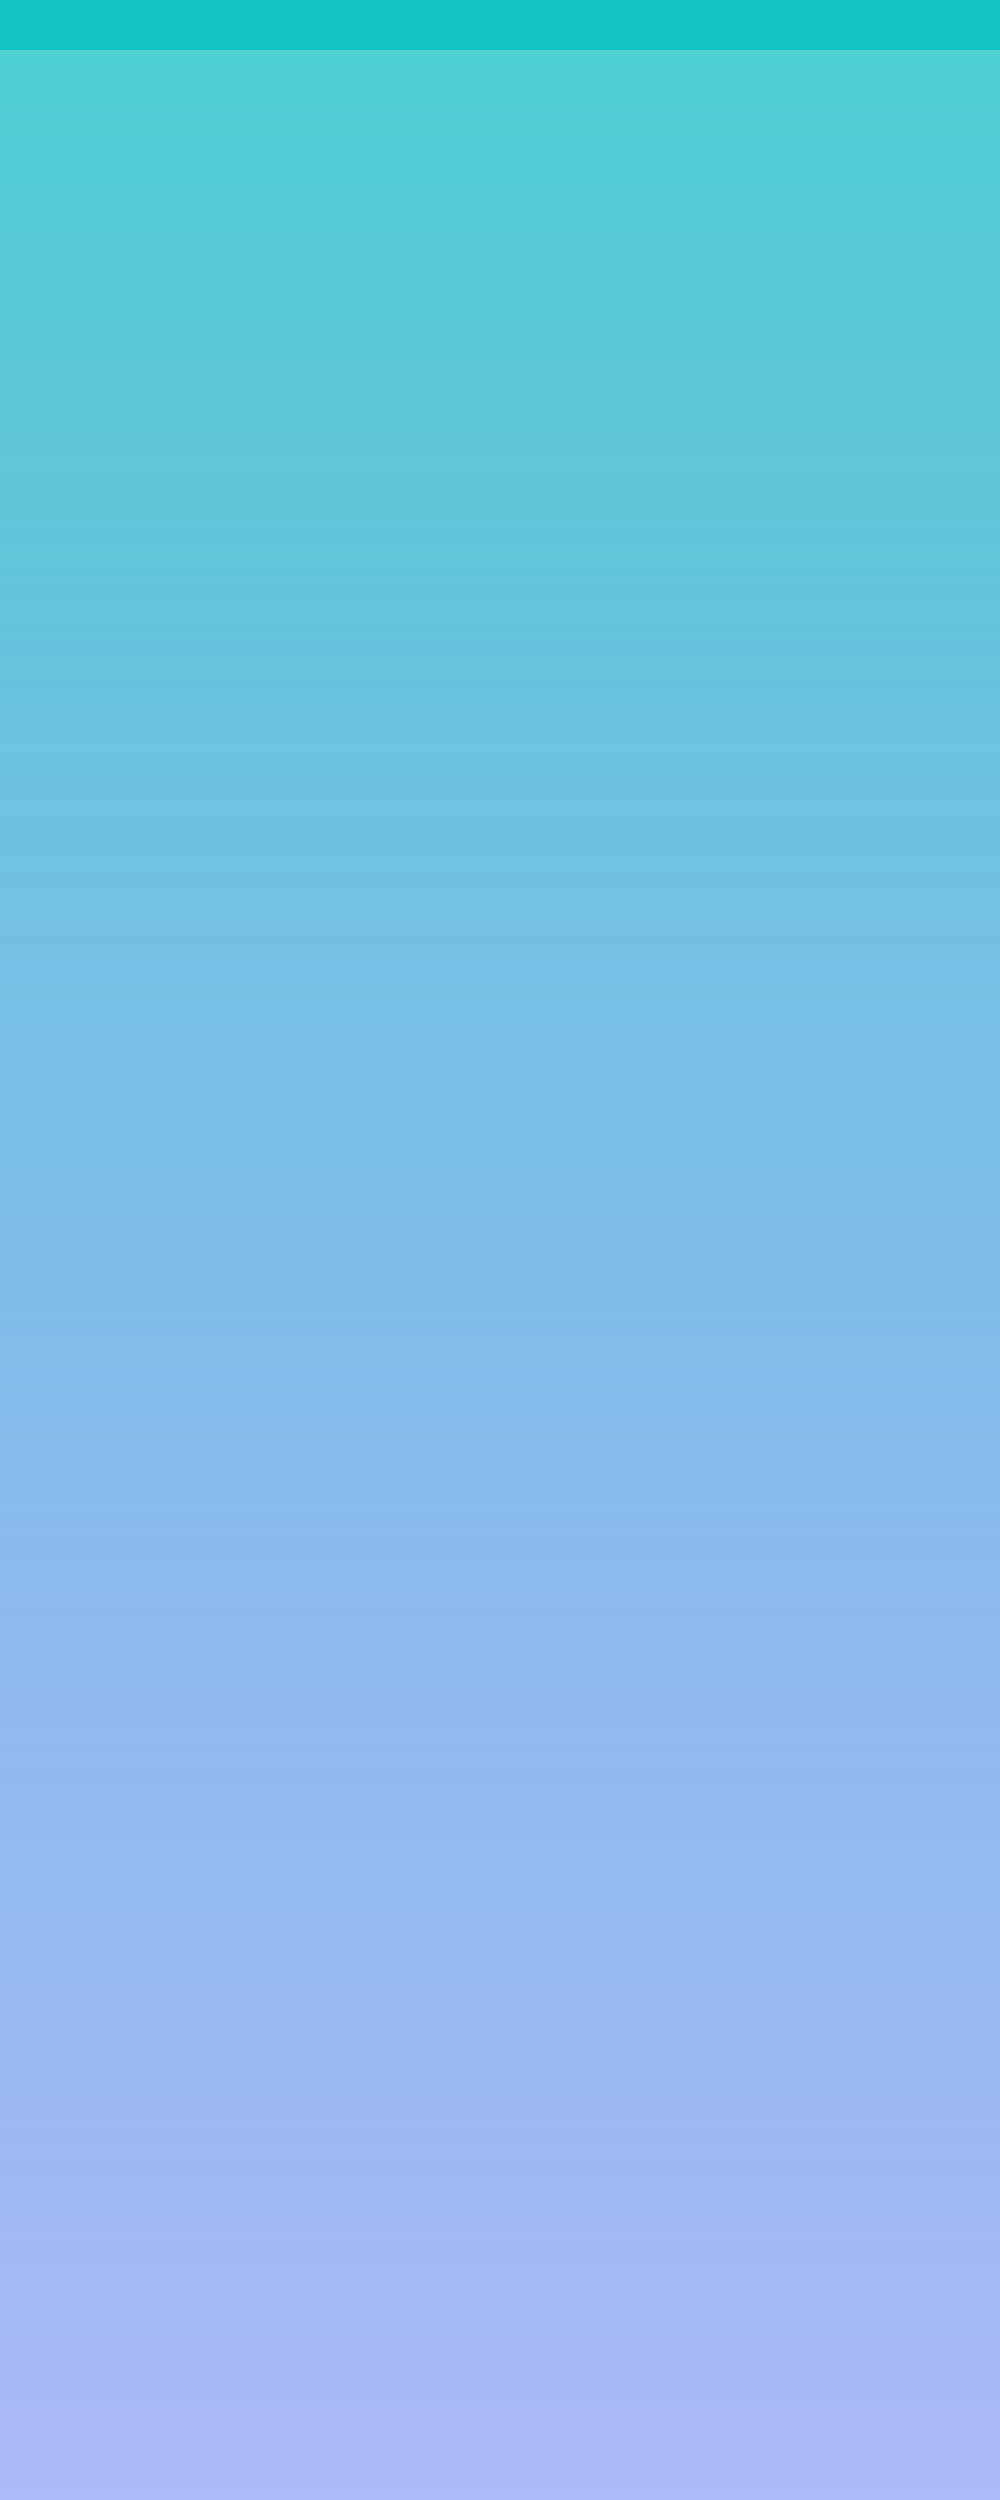
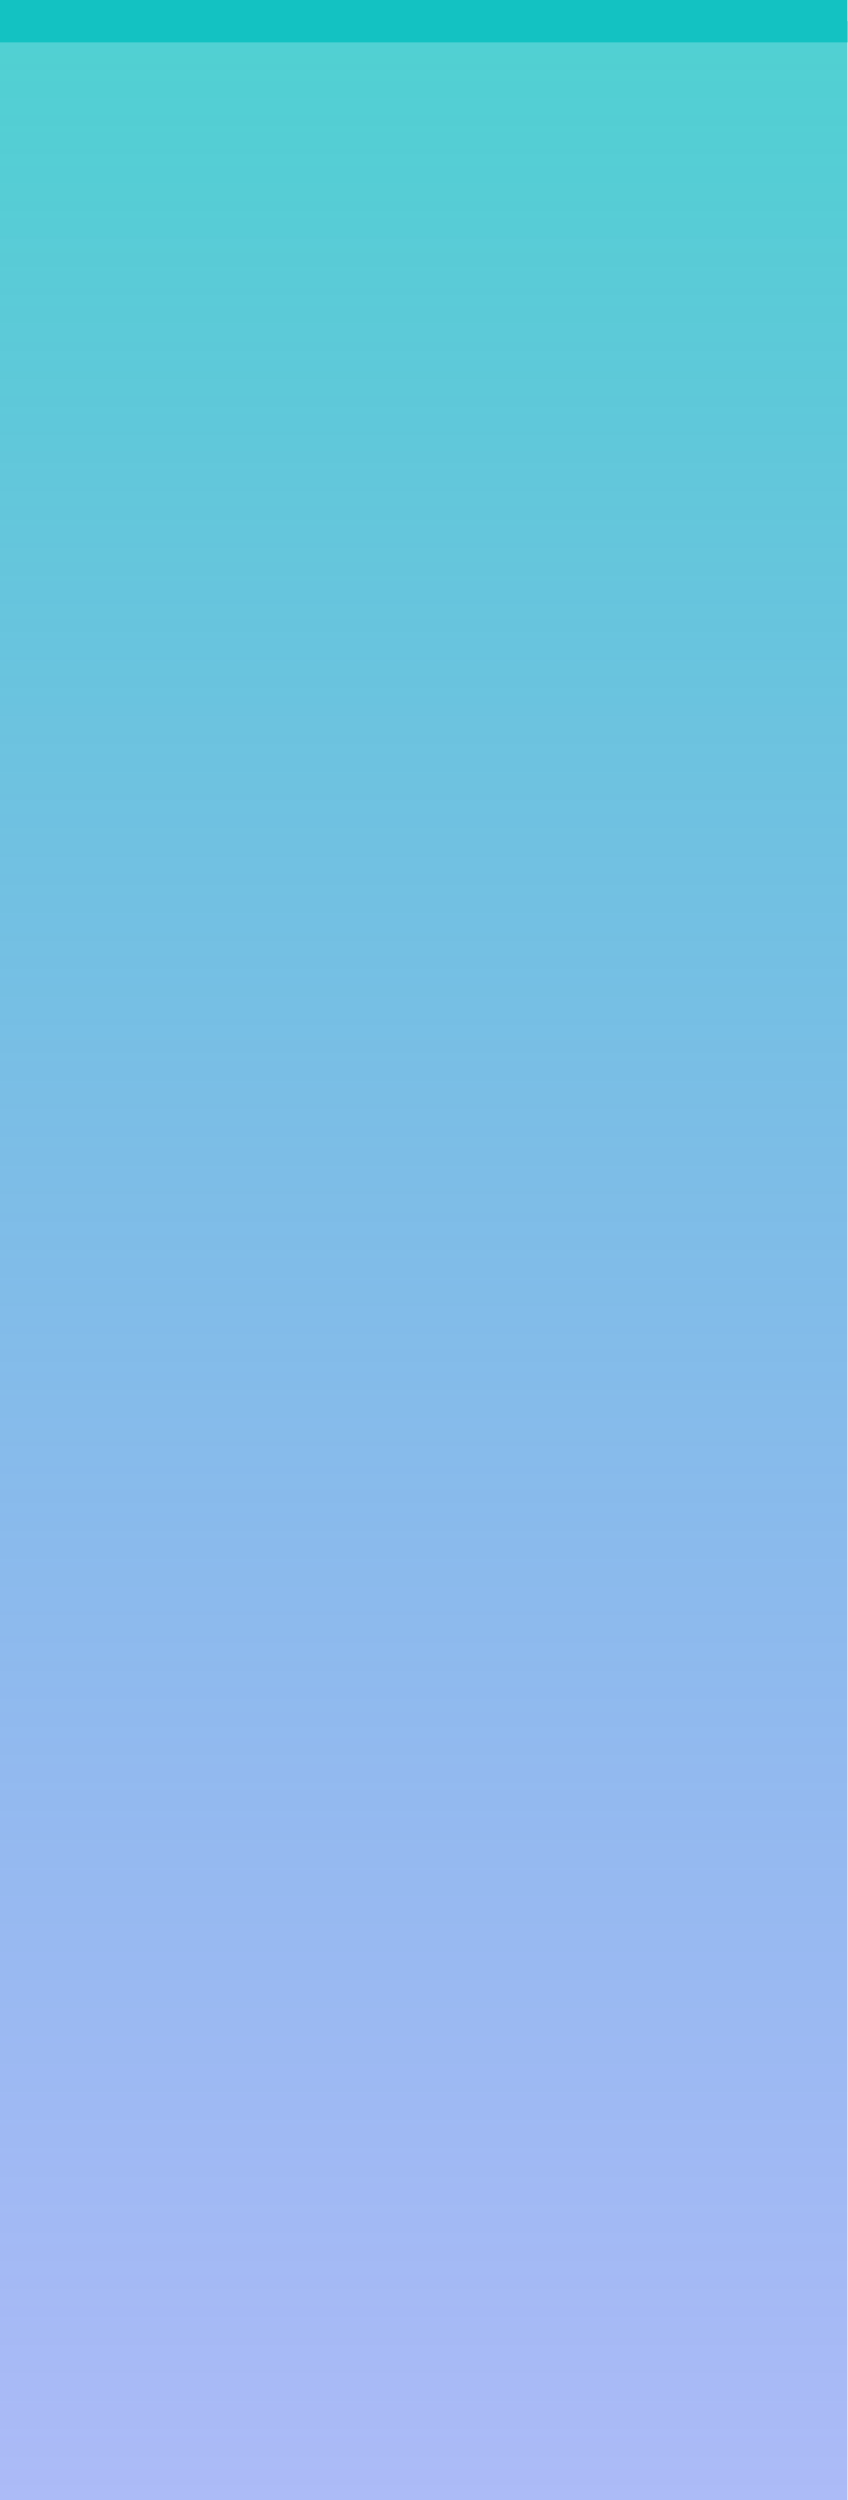
- <svg xmlns="http://www.w3.org/2000/svg" version="1.1" width="20px" height="50px">
+ <svg xmlns="http://www.w3.org/2000/svg" version="1.1" width="20px" height="59px">
  <defs>
-     <linearGradient gradientUnits="userSpaceOnUse" x1="555" y1="921" x2="555" y2="971" id="LinearGradient1136">
-       <stop id="Stop1137" stop-color="#13c2c2" stop-opacity="0.749" offset="0" />
-       <stop id="Stop1138" stop-color="#2f54eb" stop-opacity="0.4" offset="1" />
+     <linearGradient gradientUnits="userSpaceOnUse" x1="283" y1="912" x2="283" y2="971" id="LinearGradient327">
+       <stop id="Stop328" stop-color="#13c2c2" stop-opacity="0.749" offset="0" />
+       <stop id="Stop329" stop-color="#2f54eb" stop-opacity="0.4" offset="1" />
    </linearGradient>
  </defs>
-   <g transform="matrix(1 0 0 1 -545 -921 )">
-     <path d="M 545 921.5  L 565 921.5  L 565 971  L 545 971  L 545 921.5  Z " fill-rule="nonzero" fill="url(#LinearGradient1136)" stroke="none" />
-     <path d="M 545 921.5  L 565 921.5  " stroke-width="1" stroke="#13c2c2" fill="none" />
+   <g transform="matrix(1 0 0 1 -273 -912 )">
+     <path d="M 273 912.5  L 293 912.5  L 293 971  L 273 971  L 273 912.5  Z " fill-rule="nonzero" fill="url(#LinearGradient327)" stroke="none" />
+     <path d="M 273 912.5  L 293 912.5  " stroke-width="1" stroke="#13c2c2" fill="none" />
  </g>
</svg>
